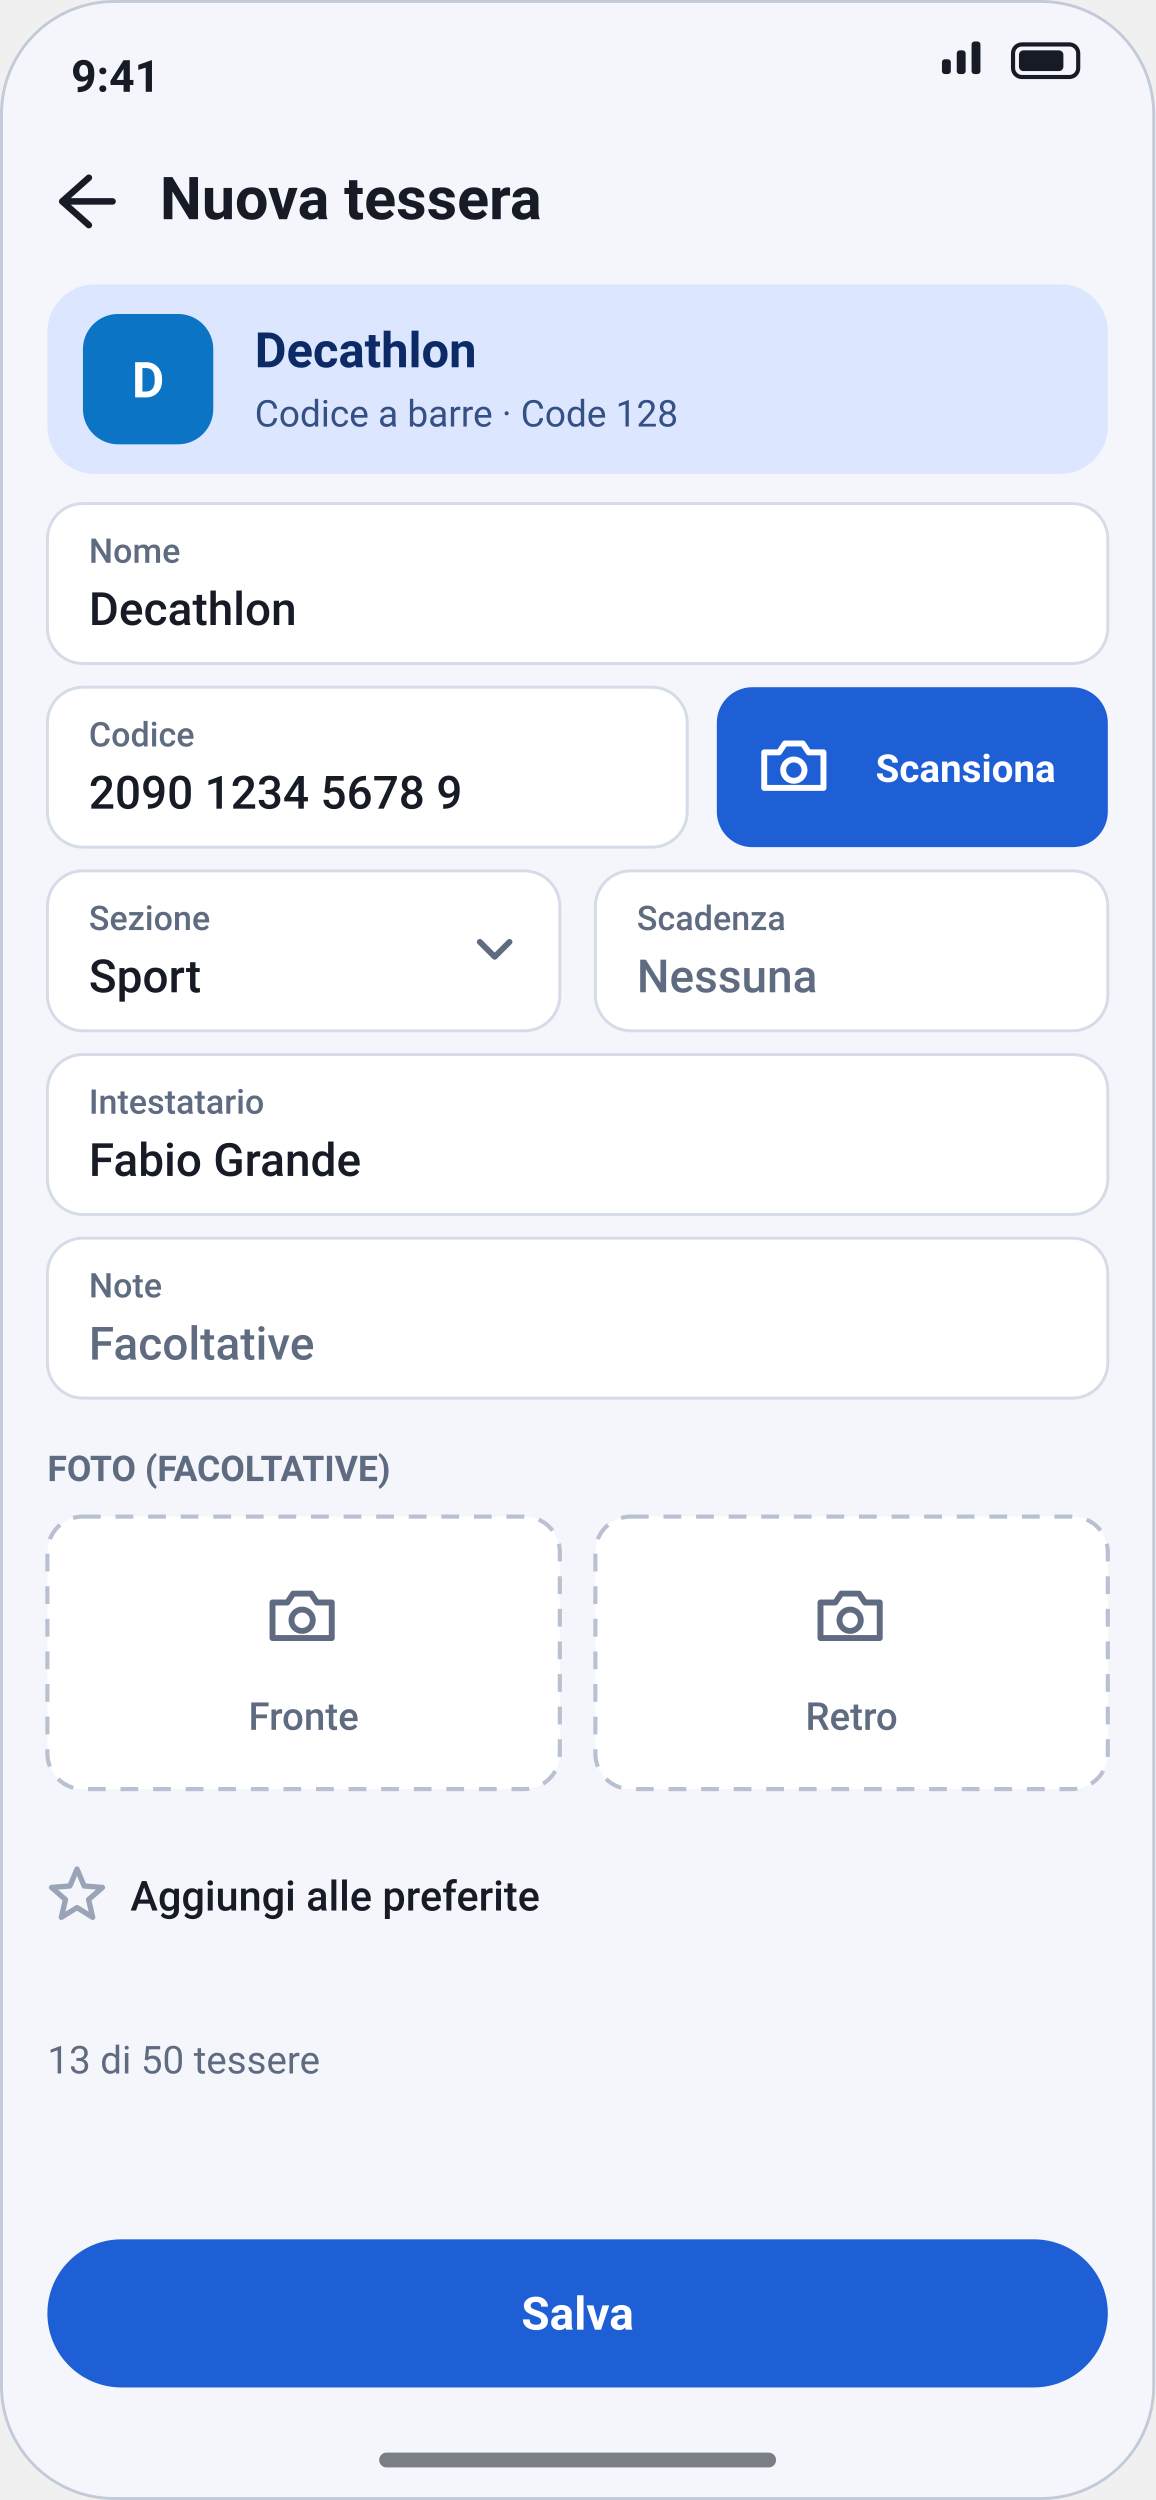
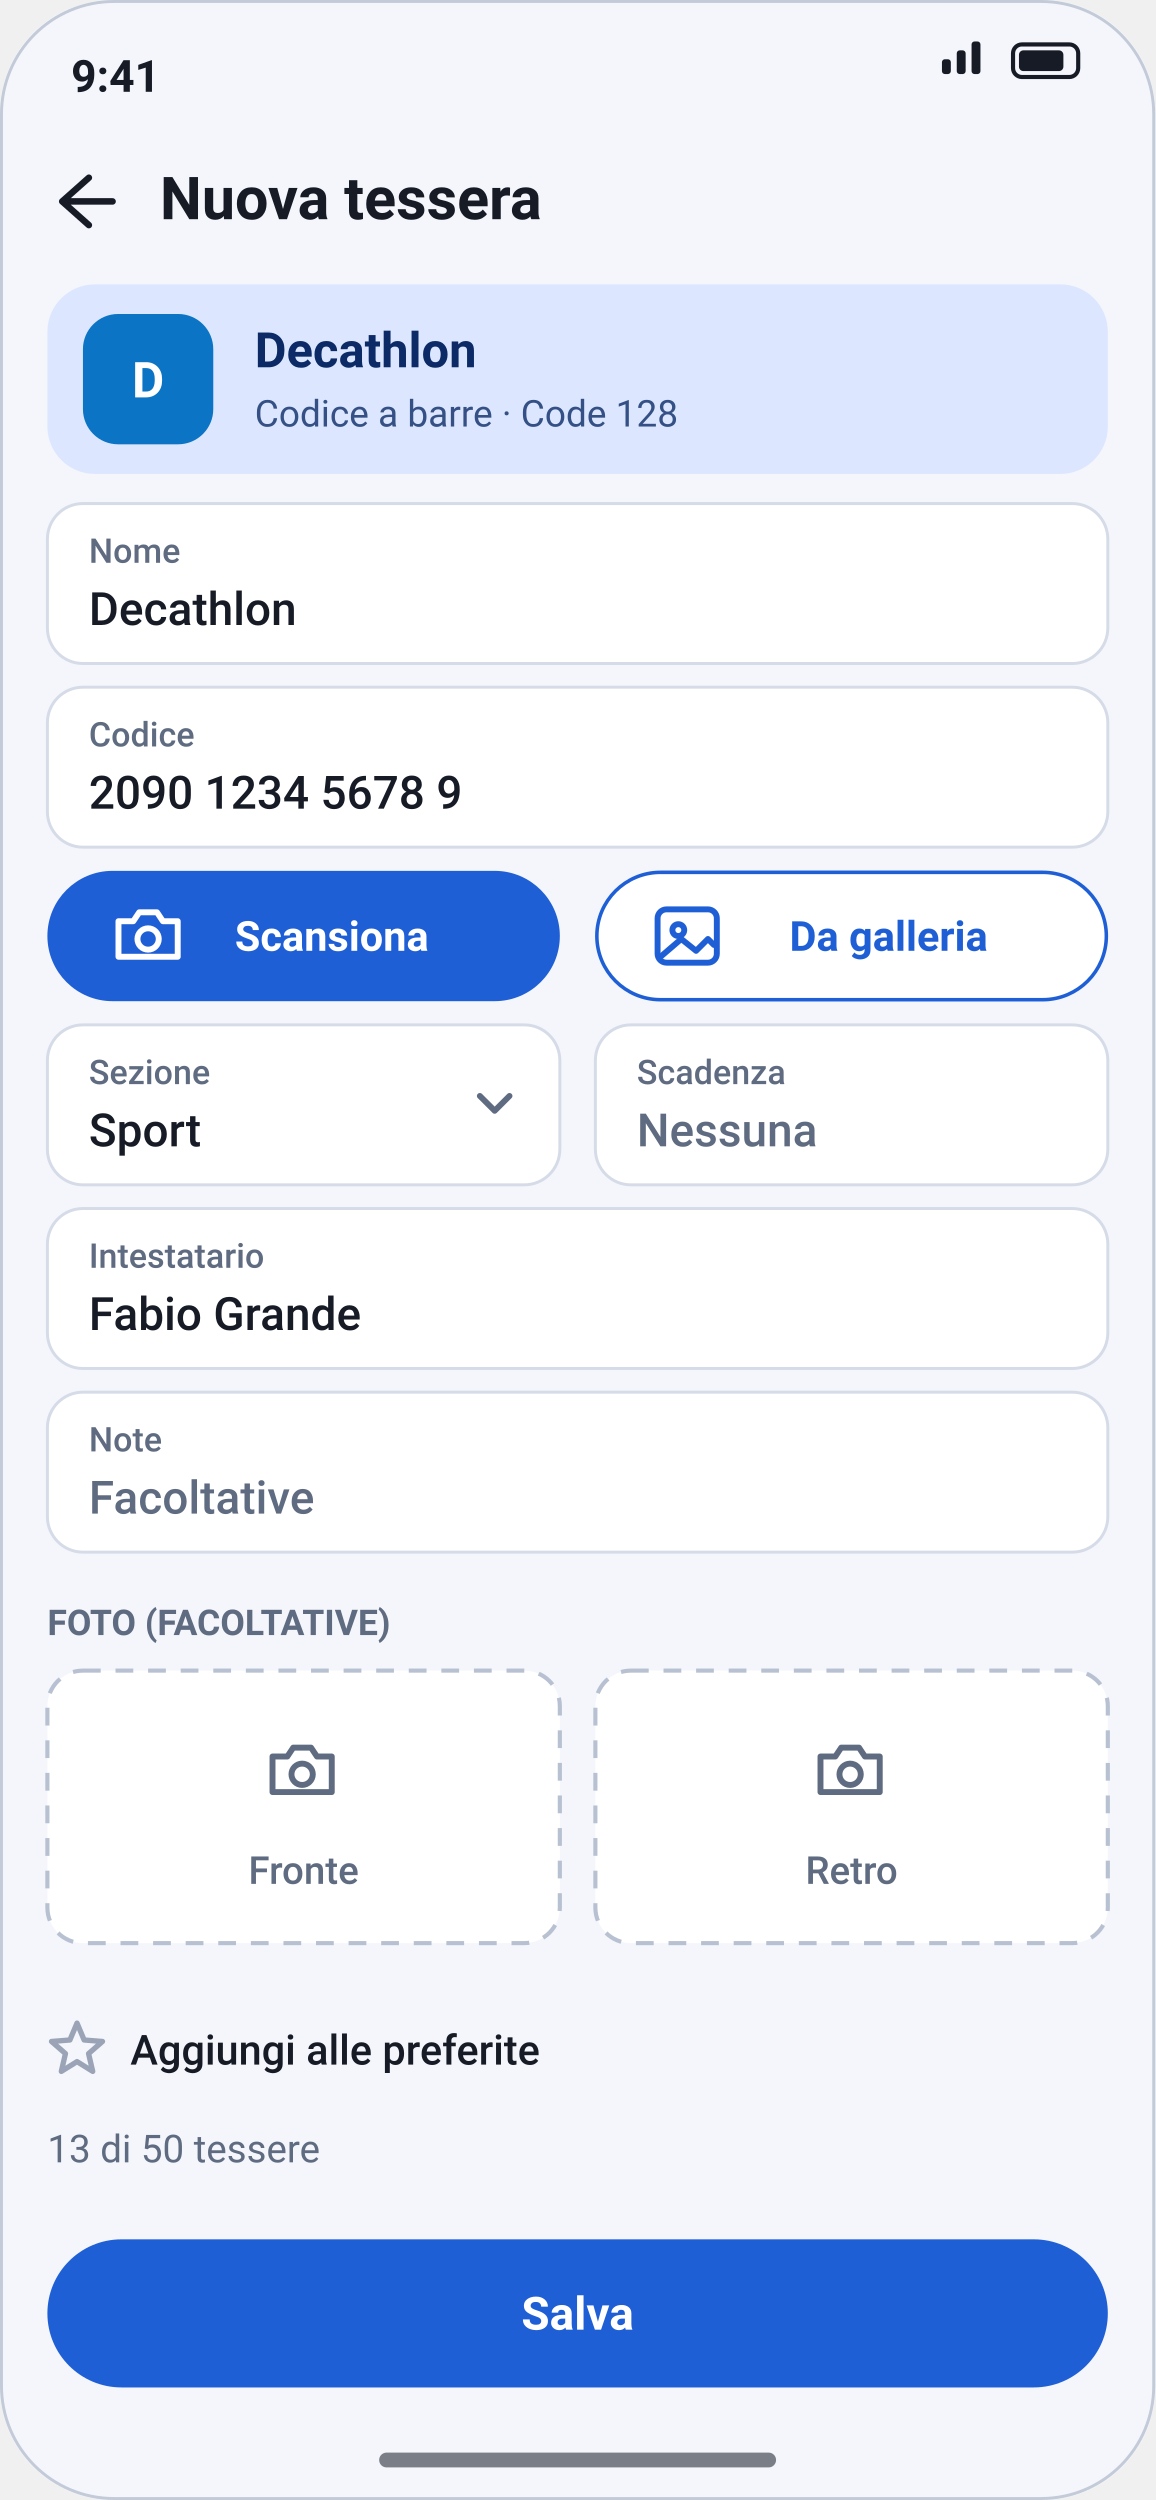
<svg xmlns="http://www.w3.org/2000/svg" viewBox="0 0 390 844" width="390" height="844" font-family="Roboto, Inter, 'Helvetica Neue', Arial, sans-serif">
  <defs>
    <clipPath id="s">
      <rect width="390" height="844" rx="38" />
    </clipPath>
  </defs>
  <g clip-path="url(#s)">
    <rect x="0" y="0" width="390" height="844" rx="0" fill="#F4F6FB" opacity="1" />
    <path d="M30 60 L21 68 L30 76 M21 68 H38" fill="none" stroke="#161B26" stroke-width="2.2" stroke-linecap="round" stroke-linejoin="round" />
    <text x="54" y="74" font-size="20" font-weight="600" fill="#161B26" text-anchor="start" opacity="1">Nuova tessera</text>
    <rect x="16" y="96" width="358" height="64" rx="16" fill="#DCE7FF" opacity="1" />
    <rect x="28" y="106" width="44" height="44" rx="11.88" fill="#0B74C4" opacity="1" />
    <text x="50.0" y="134.16" font-size="16.72" font-weight="700" fill="#fff" text-anchor="middle" opacity="1">D</text>
    <text x="86" y="124" font-size="16.5" font-weight="600" fill="#0B2A66" text-anchor="start" opacity="1">Decathlon</text>
    <text x="86" y="144" font-size="12.5" font-weight="400" fill="#0B2A66" text-anchor="start" opacity="0.8">Codice a barre · Code 128</text>
    <rect x="16" y="170" width="358" height="54" rx="12" fill="#FFFFFF" stroke="#D5DBE7" stroke-width="1" opacity="1" />
    <text x="30" y="190" font-size="11.5" font-weight="500" fill="#5F6B80" text-anchor="start" opacity="1">Nome</text>
    <text x="30" y="211" font-size="15.5" font-weight="500" fill="#161B26" text-anchor="start" opacity="1">Decathlon</text>
-     <rect x="16" y="232" width="216" height="54" rx="12" fill="#FFFFFF" stroke="#D5DBE7" stroke-width="1" opacity="1" />
+     <rect x="16" y="232" width="358" height="54" rx="12" fill="#FFFFFF" stroke="#D5DBE7" stroke-width="1" opacity="1" />
    <text x="30" y="252" font-size="11.5" font-weight="500" fill="#5F6B80" text-anchor="start" opacity="1">Codice</text>
    <text x="30" y="273" font-size="15.5" font-weight="500" fill="#161B26" text-anchor="start" opacity="1">2090 1234 5678 9</text>
-     <rect x="242" y="232" width="132" height="54" rx="12" fill="#1F5FD6" opacity="1" />
+     <rect x="16" y="294" width="173" height="44" rx="22" fill="#1F5FD6" opacity="1" />
    <g fill="none" stroke="#fff" stroke-width="2" stroke-linejoin="round">
-       <path d="M258 254 H263 L265 251 H271 L273 254 H278 V266 H258 Z" />
-       <circle cx="268" cy="260" r="3.6" />
+       <path d="M40 311 H45 L47 308 H53 L55 311 H60 V323 H40 Z" />
+       <circle cx="50" cy="317" r="3.6" />
    </g>
-     <text x="326" y="264" font-size="13" font-weight="600" fill="#fff" text-anchor="middle" opacity="1">Scansiona</text>
-     <rect x="16" y="294" width="173" height="54" rx="12" fill="#FFFFFF" stroke="#D5DBE7" stroke-width="1" opacity="1" />
-     <text x="30" y="314" font-size="11.5" font-weight="500" fill="#5F6B80" text-anchor="start" opacity="1">Sezione</text>
-     <text x="30" y="335" font-size="15.5" font-weight="500" fill="#161B26" text-anchor="start" opacity="1">Sport</text>
-     <path d="M162 318 l5 5 l5 -5" fill="none" stroke="#5F6B80" stroke-width="2" stroke-linecap="round" stroke-linejoin="round" />
-     <rect x="201" y="294" width="173" height="54" rx="12" fill="#FFFFFF" stroke="#D5DBE7" stroke-width="1" opacity="1" />
-     <text x="215" y="314" font-size="11.5" font-weight="500" fill="#5F6B80" text-anchor="start" opacity="1">Scadenza</text>
-     <text x="215" y="335" font-size="15.5" font-weight="500" fill="#5F6B80" text-anchor="start" opacity="1">Nessuna</text>
-     <rect x="16" y="356" width="358" height="54" rx="12" fill="#FFFFFF" stroke="#D5DBE7" stroke-width="1" opacity="1" />
-     <text x="30" y="376" font-size="11.5" font-weight="500" fill="#5F6B80" text-anchor="start" opacity="1">Intestatario</text>
-     <text x="30" y="397" font-size="15.5" font-weight="500" fill="#161B26" text-anchor="start" opacity="1">Fabio Grande</text>
-     <rect x="16" y="418" width="358" height="54" rx="12" fill="#FFFFFF" stroke="#D5DBE7" stroke-width="1" opacity="1" />
-     <text x="30" y="438" font-size="11.5" font-weight="500" fill="#5F6B80" text-anchor="start" opacity="1">Note</text>
-     <text x="30" y="459" font-size="15.5" font-weight="500" fill="#5F6B80" text-anchor="start" opacity="1">Facoltative</text>
-     <text x="16" y="500" font-size="12" font-weight="700" fill="#5F6B80" text-anchor="start" opacity="1">FOTO (FACOLTATIVE)</text>
-     <rect x="16" y="512" width="173" height="92" rx="12" fill="#FFFFFF" stroke="#B8C1D1" stroke-width="1.4" stroke-dasharray="6 5" opacity="1" />
-     <g fill="none" stroke="#5F6B80" stroke-width="2" stroke-linejoin="round">
-       <path d="M92 541 H97 L99 538 H105 L107 541 H112 V553 H92 Z" />
-       <circle cx="102" cy="547" r="3.6" />
+     <text x="112" y="321" font-size="14" font-weight="600" fill="#fff" text-anchor="middle" opacity="1">Scansiona</text>
+     <rect x="201.5" y="294.5" width="172" height="43" rx="21.5" fill="#FFFFFF" stroke="#1F5FD6" stroke-width="1.2" opacity="1" />
+     <g fill="none" stroke="#1F5FD6" stroke-width="2" stroke-linejoin="round" stroke-linecap="round">
+       <rect x="222" y="307" width="20" height="18" rx="3" />
+       <circle cx="229" cy="314" r="2" />
+       <path d="M223 323 L230 317 L235 321 L239 317 L241 319" />
    </g>
-     <text x="102.5" y="584" font-size="13" font-weight="500" fill="#5F6B80" text-anchor="middle" opacity="1">Fronte</text>
-     <rect x="201" y="512" width="173" height="92" rx="12" fill="#FFFFFF" stroke="#B8C1D1" stroke-width="1.4" stroke-dasharray="6 5" opacity="1" />
-     <g fill="none" stroke="#5F6B80" stroke-width="2" stroke-linejoin="round">
-       <path d="M277 541 H282 L284 538 H290 L292 541 H297 V553 H277 Z" />
-       <circle cx="287" cy="547" r="3.6" />
+     <text x="300" y="321" font-size="14" font-weight="600" fill="#1F5FD6" text-anchor="middle" opacity="1">Da galleria</text>
+     <g transform="translate(0 52)">
+       <rect x="16" y="294" width="173" height="54" rx="12" fill="#FFFFFF" stroke="#D5DBE7" stroke-width="1" opacity="1" />
+       <text x="30" y="314" font-size="11.5" font-weight="500" fill="#5F6B80" text-anchor="start" opacity="1">Sezione</text>
+       <text x="30" y="335" font-size="15.5" font-weight="500" fill="#161B26" text-anchor="start" opacity="1">Sport</text>
+       <path d="M162 318 l5 5 l5 -5" fill="none" stroke="#5F6B80" stroke-width="2" stroke-linecap="round" stroke-linejoin="round" />
+       <rect x="201" y="294" width="173" height="54" rx="12" fill="#FFFFFF" stroke="#D5DBE7" stroke-width="1" opacity="1" />
+       <text x="215" y="314" font-size="11.5" font-weight="500" fill="#5F6B80" text-anchor="start" opacity="1">Scadenza</text>
+       <text x="215" y="335" font-size="15.5" font-weight="500" fill="#5F6B80" text-anchor="start" opacity="1">Nessuna</text>
+       <rect x="16" y="356" width="358" height="54" rx="12" fill="#FFFFFF" stroke="#D5DBE7" stroke-width="1" opacity="1" />
+       <text x="30" y="376" font-size="11.5" font-weight="500" fill="#5F6B80" text-anchor="start" opacity="1">Intestatario</text>
+       <text x="30" y="397" font-size="15.5" font-weight="500" fill="#161B26" text-anchor="start" opacity="1">Fabio Grande</text>
+       <rect x="16" y="418" width="358" height="54" rx="12" fill="#FFFFFF" stroke="#D5DBE7" stroke-width="1" opacity="1" />
+       <text x="30" y="438" font-size="11.5" font-weight="500" fill="#5F6B80" text-anchor="start" opacity="1">Note</text>
+       <text x="30" y="459" font-size="15.5" font-weight="500" fill="#5F6B80" text-anchor="start" opacity="1">Facoltative</text>
+       <text x="16" y="500" font-size="12" font-weight="700" fill="#5F6B80" text-anchor="start" opacity="1">FOTO (FACOLTATIVE)</text>
+       <rect x="16" y="512" width="173" height="92" rx="12" fill="#FFFFFF" stroke="#B8C1D1" stroke-width="1.4" stroke-dasharray="6 5" opacity="1" />
+       <g fill="none" stroke="#5F6B80" stroke-width="2" stroke-linejoin="round">
+         <path d="M92 541 H97 L99 538 H105 L107 541 H112 V553 H92 Z" />
+         <circle cx="102" cy="547" r="3.6" />
+       </g>
+       <text x="102.5" y="584" font-size="13" font-weight="500" fill="#5F6B80" text-anchor="middle" opacity="1">Fronte</text>
+       <rect x="201" y="512" width="173" height="92" rx="12" fill="#FFFFFF" stroke="#B8C1D1" stroke-width="1.4" stroke-dasharray="6 5" opacity="1" />
+       <g fill="none" stroke="#5F6B80" stroke-width="2" stroke-linejoin="round">
+         <path d="M277 541 H282 L284 538 H290 L292 541 H297 V553 H277 Z" />
+         <circle cx="287" cy="547" r="3.6" />
+       </g>
+       <text x="287.5" y="584" font-size="13" font-weight="500" fill="#5F6B80" text-anchor="middle" opacity="1">Retro</text>
+       <polygon points="26.0,631.0 28.4,636.7 34.6,637.2 29.9,641.3 31.3,647.3 26.0,644.0 20.7,647.3 22.1,641.3 17.4,637.2 23.6,636.7" fill="none" stroke="#9AA4B6" stroke-width="1.8" stroke-linejoin="round" />
+       <text x="44" y="645" font-size="14" font-weight="500" fill="#161B26" text-anchor="start" opacity="1">Aggiungi alle preferite</text>
    </g>
-     <text x="287.5" y="584" font-size="13" font-weight="500" fill="#5F6B80" text-anchor="middle" opacity="1">Retro</text>
-     <polygon points="26.0,631.0 28.4,636.7 34.6,637.2 29.9,641.3 31.3,647.3 26.0,644.0 20.7,647.3 22.1,641.3 17.4,637.2 23.6,636.7" fill="none" stroke="#9AA4B6" stroke-width="1.8" stroke-linejoin="round" />
-     <text x="44" y="645" font-size="14" font-weight="500" fill="#161B26" text-anchor="start" opacity="1">Aggiungi alle preferite</text>
-     <text x="16" y="700" font-size="13" font-weight="400" fill="#5F6B80" text-anchor="start" opacity="1">13 di 50 tessere</text>
+     <text x="16" y="730" font-size="13" font-weight="400" fill="#5F6B80" text-anchor="start" opacity="1">13 di 50 tessere</text>
    <rect x="16" y="756" width="358" height="50" rx="25.0" fill="#1F5FD6" opacity="1" />
    <text x="195.0" y="786.5" font-size="15.5" font-weight="600" fill="#fff" text-anchor="middle" opacity="1">Salva</text>
    <text x="24" y="31" font-size="15" font-weight="600" fill="#161B26" text-anchor="start" opacity="1">9:41</text>
    <g fill="#161B26">
      <rect x="318" y="20" width="3" height="5" rx="1" />
      <rect x="323" y="17" width="3" height="8" rx="1" />
      <rect x="328" y="14" width="3" height="11" rx="1" />
      <rect x="342" y="15" width="22" height="11" rx="3" fill="none" stroke="#161B26" stroke-width="1.4" />
      <rect x="344" y="17" width="15" height="7" rx="1.5" />
    </g>
    <rect x="128" y="828" width="134" height="5" rx="2.5" fill="#161B26" opacity="0.55" />
  </g>
  <rect x=".5" y=".5" width="389" height="843" rx="38" fill="none" stroke="#C3CAD8" />
</svg>
